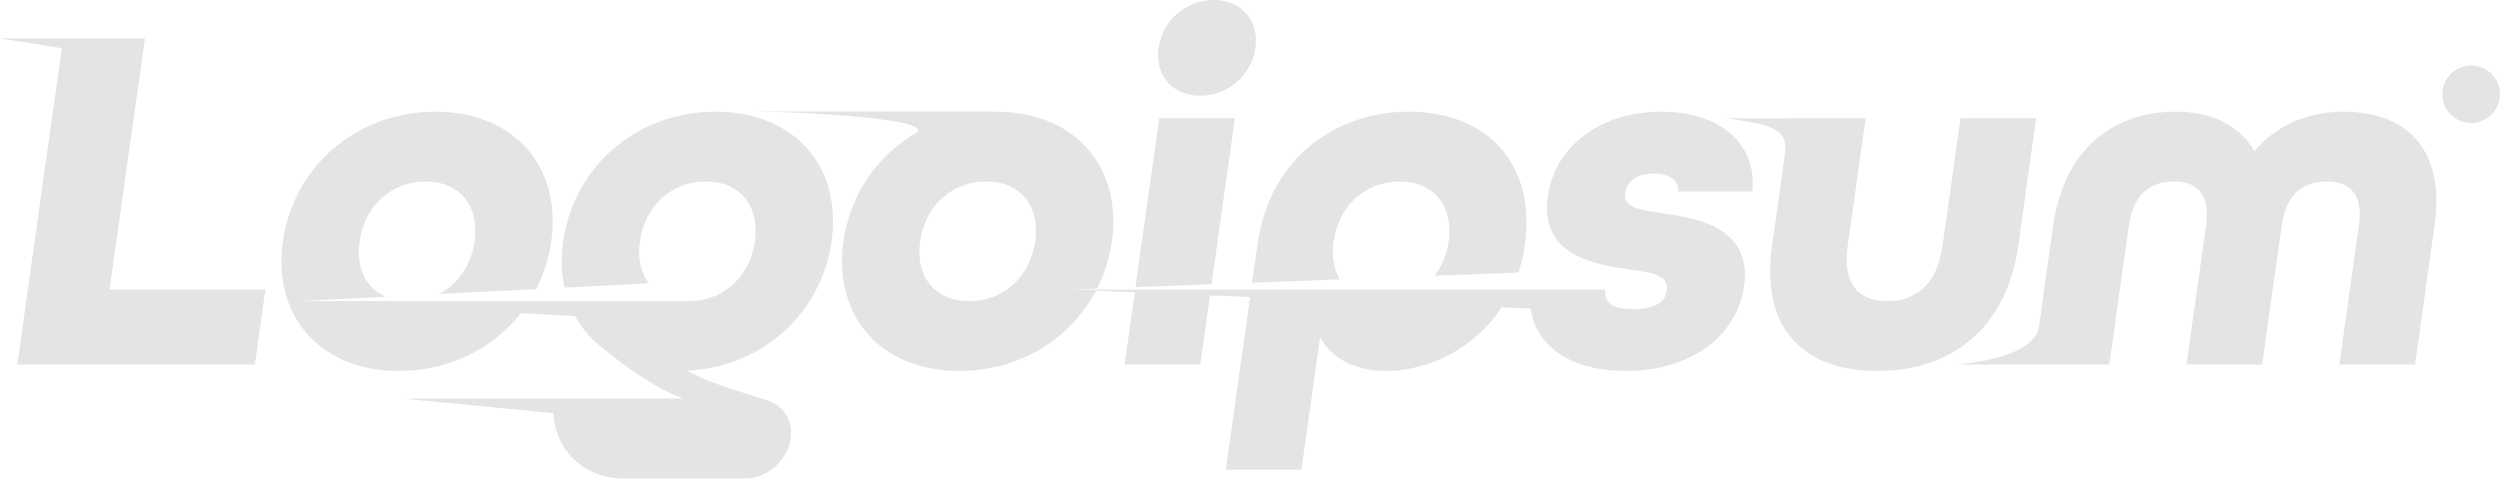
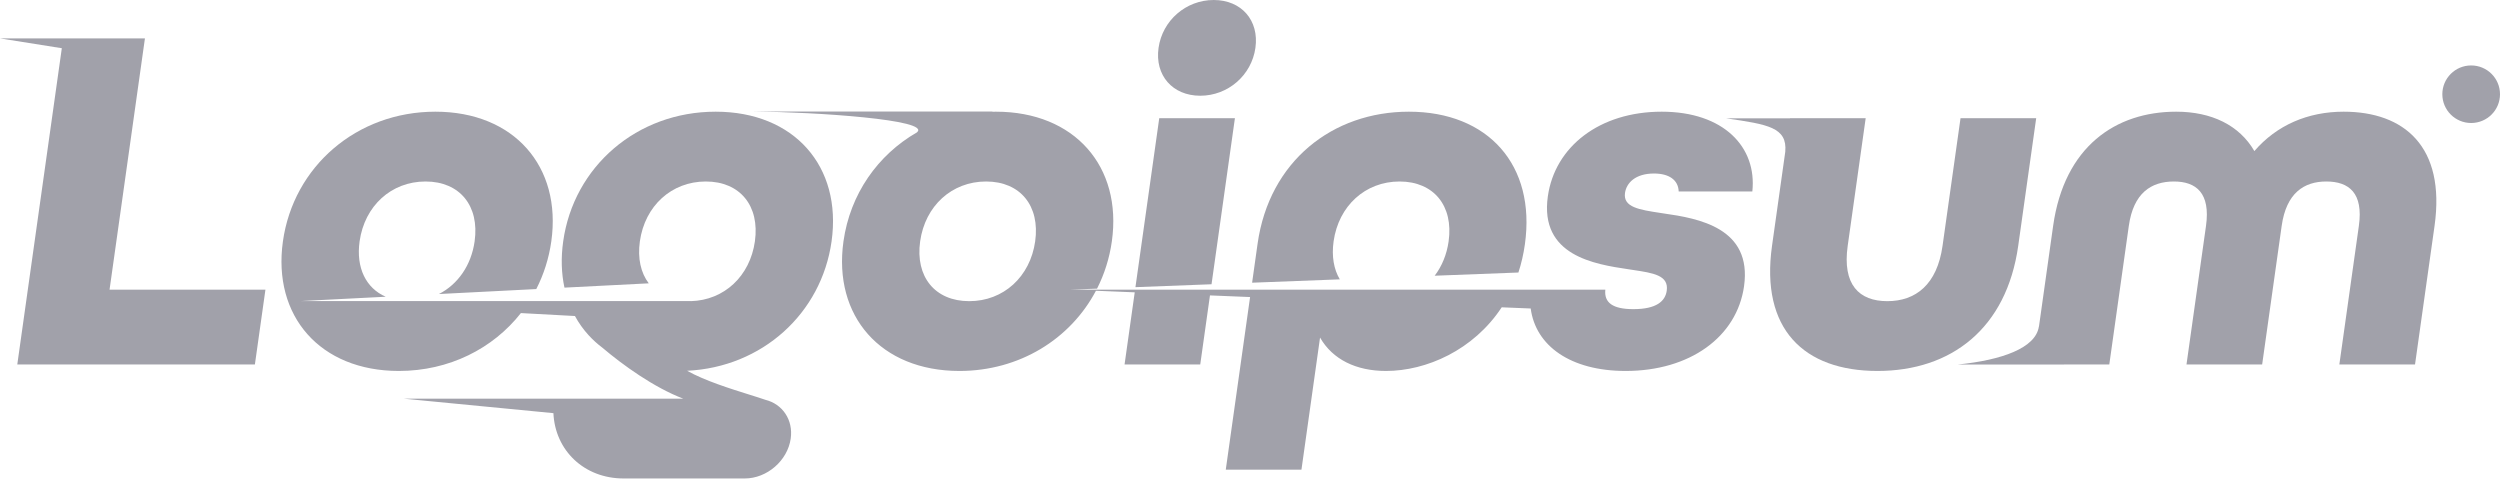
<svg xmlns="http://www.w3.org/2000/svg" width="209" height="40" viewBox="0 0 209 40" fill="none">
-   <path d="M96.855 4.002C96.532 6.294 98.021 8.003 100.34 8.003C102.66 8.003 104.63 6.294 104.953 4.002C105.276 1.709 103.787 0 101.467 0C99.148 0 97.178 1.709 96.855 4.002Z" fill="#e4e4e7" />
-   <path d="M96.913 9.879L94.923 24.007L101.284 23.764L103.239 9.879H96.913Z" fill="#e4e4e7" />
-   <path fill-rule="evenodd" clip-rule="evenodd" d="M80.207 31.012C85.224 31.012 89.489 28.346 91.621 24.307L94.863 24.439L94.013 30.47H100.34L101.153 24.696L104.507 24.833L102.474 39.266H108.801L110.356 28.22C111.405 30.054 113.379 31.012 115.868 31.012C119.232 31.012 123.182 29.279 125.543 25.691L127.966 25.79C128.379 28.907 131.289 31.012 135.906 31.012C141.262 31.012 145.204 28.178 145.803 23.926C146.49 19.049 142.004 18.258 139.068 17.841L138.812 17.802C137.037 17.532 135.682 17.325 135.85 16.132C135.968 15.298 136.712 14.506 138.272 14.506C139.538 14.506 140.305 15.048 140.339 16.007H146.496C146.892 12.297 144.104 9.337 138.916 9.337C133.728 9.337 129.985 12.255 129.398 16.423C128.7 21.384 133.324 22.092 136.133 22.509L136.288 22.533L136.504 22.565L136.506 22.566C138.224 22.823 139.52 23.017 139.339 24.302C139.216 25.177 138.489 25.844 136.549 25.844C134.82 25.844 134.095 25.302 134.205 24.218L89.431 24.217L91.713 24.13C92.327 22.92 92.752 21.59 92.951 20.175C93.832 13.922 89.838 9.337 83.259 9.337C83.157 9.337 83.055 9.338 82.954 9.341L82.974 9.327L63.029 9.327C62.744 9.325 62.472 9.325 62.218 9.327L63.029 9.327C68.151 9.362 77.912 10.01 76.656 11.066C73.377 12.951 71.069 16.231 70.514 20.175C69.633 26.427 73.627 31.012 80.207 31.012ZM81.028 25.177C83.896 25.177 86.124 23.134 86.541 20.175C86.957 17.215 85.305 15.173 82.437 15.173C79.569 15.173 77.341 17.215 76.924 20.175C76.508 23.134 78.16 25.177 81.028 25.177Z" fill="#e4e4e7" />
-   <path d="M121.105 20.175C120.95 21.281 120.541 22.259 119.94 23.05L126.938 22.783C127.179 22.048 127.363 21.262 127.481 20.425C128.414 13.797 124.403 9.337 117.781 9.337C111.413 9.337 106.108 13.464 105.133 20.383L104.676 23.634L112.007 23.354C111.507 22.515 111.313 21.427 111.489 20.175C111.906 17.215 114.134 15.173 117.002 15.173C119.87 15.173 121.522 17.215 121.105 20.175Z" fill="#e4e4e7" />
-   <path d="M170.456 27.306L171.642 18.883C172.576 12.255 176.867 9.337 181.928 9.337C184.88 9.337 187.21 10.463 188.465 12.63C190.331 10.463 192.936 9.337 195.93 9.337C200.992 9.337 204.461 12.255 203.528 18.883L201.896 30.471H195.569L197.201 18.883C197.589 16.132 196.374 15.173 194.476 15.173C192.62 15.173 191.136 16.132 190.748 18.883L189.116 30.471H182.79L184.422 18.883C184.809 16.132 183.595 15.173 181.739 15.173C179.841 15.173 178.356 16.132 177.969 18.883L176.337 30.471H172.546L172.547 30.473H163.683C167.361 30.101 170.187 29.096 170.45 27.297L170.456 27.306Z" fill="#e4e4e7" />
-   <path d="M156.959 31.012C150.801 31.012 147.161 27.511 148.141 20.55L149.249 12.686C149.426 10.654 147.823 10.4 144.287 9.891H149.642L149.644 9.879H155.971L154.468 20.55C154.01 23.801 155.419 25.177 157.781 25.177C160.143 25.177 161.939 23.801 162.397 20.55L163.9 9.879H170.226L168.723 20.55C167.749 27.469 163.117 31.012 156.959 31.012Z" fill="#e4e4e7" />
-   <path d="M49.217 28.034C48.77 27.545 48.384 27.005 48.064 26.419L43.547 26.174C41.211 29.147 37.541 31.012 33.344 31.012C26.765 31.012 22.771 26.427 23.652 20.175C24.532 13.922 29.817 9.337 36.397 9.337C42.976 9.337 46.97 13.922 46.09 20.175C45.888 21.604 45.457 22.946 44.833 24.166L36.695 24.581C38.28 23.769 39.396 22.183 39.679 20.175C40.096 17.215 38.443 15.173 35.575 15.173C32.707 15.173 30.479 17.215 30.063 20.175C29.751 22.39 30.598 24.092 32.247 24.807L25.107 25.171H57.753V25.175C60.546 25.102 62.7 23.081 63.11 20.175C63.526 17.215 61.874 15.173 59.006 15.173C56.138 15.173 53.91 17.215 53.493 20.175C53.293 21.6 53.572 22.813 54.236 23.687L47.189 24.046C46.932 22.858 46.888 21.557 47.083 20.175C47.963 13.922 53.248 9.337 59.828 9.337C66.407 9.337 70.401 13.922 69.52 20.175C68.67 26.215 63.71 30.698 57.443 30.997C58.919 31.826 61.062 32.496 62.638 32.989C63.164 33.154 63.626 33.298 63.98 33.422C65.411 33.775 66.325 35.093 66.104 36.665C65.844 38.507 64.123 40 62.259 40H52.135C48.826 40 46.404 37.646 46.265 34.54L33.778 33.331H46.325L46.325 33.329H57.121C54.653 32.386 52.044 30.498 50.367 29.074C49.949 28.761 49.566 28.413 49.219 28.035L49.217 28.034Z" fill="#e4e4e7" />
-   <path d="M0 3.21L5.168 4.031L1.445 30.471H21.309L22.19 24.218H9.158L12.116 3.21L0 3.21Z" fill="#e4e4e7" />
-   <path d="M209 7.877C209 9.206 207.921 10.283 206.589 10.283C205.258 10.283 204.179 9.206 204.179 7.877C204.179 6.548 205.258 5.471 206.589 5.471C207.921 5.471 209 6.548 209 7.877Z" fill="#e4e4e7" />
+   <path d="M96.855 4.002C96.532 6.294 98.021 8.003 100.34 8.003C102.66 8.003 104.63 6.294 104.953 4.002C105.276 1.709 103.787 0 101.467 0C99.148 0 97.178 1.709 96.855 4.002Z" fill="#a1a1aa" />
+   <path d="M96.913 9.879L94.923 24.007L101.284 23.764L103.239 9.879H96.913Z" fill="#a1a1aa" />
+   <path fill-rule="evenodd" clip-rule="evenodd" d="M80.207 31.012C85.224 31.012 89.489 28.346 91.621 24.307L94.863 24.439L94.013 30.47H100.34L101.153 24.696L104.507 24.833L102.474 39.266H108.801L110.356 28.22C111.405 30.054 113.379 31.012 115.868 31.012C119.232 31.012 123.182 29.279 125.543 25.691L127.966 25.79C128.379 28.907 131.289 31.012 135.906 31.012C141.262 31.012 145.204 28.178 145.803 23.926C146.49 19.049 142.004 18.258 139.068 17.841L138.812 17.802C137.037 17.532 135.682 17.325 135.85 16.132C135.968 15.298 136.712 14.506 138.272 14.506C139.538 14.506 140.305 15.048 140.339 16.007H146.496C146.892 12.297 144.104 9.337 138.916 9.337C133.728 9.337 129.985 12.255 129.398 16.423C128.7 21.384 133.324 22.092 136.133 22.509L136.288 22.533L136.504 22.565L136.506 22.566C138.224 22.823 139.52 23.017 139.339 24.302C139.216 25.177 138.489 25.844 136.549 25.844C134.82 25.844 134.095 25.302 134.205 24.218L89.431 24.217L91.713 24.13C92.327 22.92 92.752 21.59 92.951 20.175C93.832 13.922 89.838 9.337 83.259 9.337C83.157 9.337 83.055 9.338 82.954 9.341L82.974 9.327L63.029 9.327C62.744 9.325 62.472 9.325 62.218 9.327L63.029 9.327C68.151 9.362 77.912 10.01 76.656 11.066C73.377 12.951 71.069 16.231 70.514 20.175C69.633 26.427 73.627 31.012 80.207 31.012ZM81.028 25.177C83.896 25.177 86.124 23.134 86.541 20.175C86.957 17.215 85.305 15.173 82.437 15.173C79.569 15.173 77.341 17.215 76.924 20.175C76.508 23.134 78.16 25.177 81.028 25.177Z" fill="#a1a1aa" />
+   <path d="M121.105 20.175C120.95 21.281 120.541 22.259 119.94 23.05L126.938 22.783C127.179 22.048 127.363 21.262 127.481 20.425C128.414 13.797 124.403 9.337 117.781 9.337C111.413 9.337 106.108 13.464 105.133 20.383L104.676 23.634L112.007 23.354C111.507 22.515 111.313 21.427 111.489 20.175C111.906 17.215 114.134 15.173 117.002 15.173C119.87 15.173 121.522 17.215 121.105 20.175Z" fill="#a1a1aa" />
+   <path d="M170.456 27.306L171.642 18.883C172.576 12.255 176.867 9.337 181.928 9.337C184.88 9.337 187.21 10.463 188.465 12.63C190.331 10.463 192.936 9.337 195.93 9.337C200.992 9.337 204.461 12.255 203.528 18.883L201.896 30.471H195.569L197.201 18.883C197.589 16.132 196.374 15.173 194.476 15.173C192.62 15.173 191.136 16.132 190.748 18.883L189.116 30.471H182.79L184.422 18.883C184.809 16.132 183.595 15.173 181.739 15.173C179.841 15.173 178.356 16.132 177.969 18.883L176.337 30.471H172.546L172.547 30.473H163.683C167.361 30.101 170.187 29.096 170.45 27.297L170.456 27.306Z" fill="#a1a1aa" />
+   <path d="M156.959 31.012C150.801 31.012 147.161 27.511 148.141 20.55L149.249 12.686C149.426 10.654 147.823 10.4 144.287 9.891H149.642L149.644 9.879H155.971L154.468 20.55C154.01 23.801 155.419 25.177 157.781 25.177C160.143 25.177 161.939 23.801 162.397 20.55L163.9 9.879H170.226L168.723 20.55C167.749 27.469 163.117 31.012 156.959 31.012Z" fill="#a1a1aa" />
+   <path d="M49.217 28.034C48.77 27.545 48.384 27.005 48.064 26.419L43.547 26.174C41.211 29.147 37.541 31.012 33.344 31.012C26.765 31.012 22.771 26.427 23.652 20.175C24.532 13.922 29.817 9.337 36.397 9.337C42.976 9.337 46.97 13.922 46.09 20.175C45.888 21.604 45.457 22.946 44.833 24.166L36.695 24.581C38.28 23.769 39.396 22.183 39.679 20.175C40.096 17.215 38.443 15.173 35.575 15.173C32.707 15.173 30.479 17.215 30.063 20.175C29.751 22.39 30.598 24.092 32.247 24.807L25.107 25.171H57.753V25.175C60.546 25.102 62.7 23.081 63.11 20.175C63.526 17.215 61.874 15.173 59.006 15.173C56.138 15.173 53.91 17.215 53.493 20.175C53.293 21.6 53.572 22.813 54.236 23.687L47.189 24.046C46.932 22.858 46.888 21.557 47.083 20.175C47.963 13.922 53.248 9.337 59.828 9.337C66.407 9.337 70.401 13.922 69.52 20.175C68.67 26.215 63.71 30.698 57.443 30.997C58.919 31.826 61.062 32.496 62.638 32.989C63.164 33.154 63.626 33.298 63.98 33.422C65.411 33.775 66.325 35.093 66.104 36.665C65.844 38.507 64.123 40 62.259 40H52.135C48.826 40 46.404 37.646 46.265 34.54L33.778 33.331H46.325L46.325 33.329H57.121C54.653 32.386 52.044 30.498 50.367 29.074C49.949 28.761 49.566 28.413 49.219 28.035L49.217 28.034Z" fill="#a1a1aa" />
+   <path d="M0 3.21L5.168 4.031L1.445 30.471H21.309L22.19 24.218H9.158L12.116 3.21L0 3.21Z" fill="#a1a1aa" />
+   <path d="M209 7.877C209 9.206 207.921 10.283 206.589 10.283C205.258 10.283 204.179 9.206 204.179 7.877C204.179 6.548 205.258 5.471 206.589 5.471C207.921 5.471 209 6.548 209 7.877Z" fill="#a1a1aa" />
</svg>
